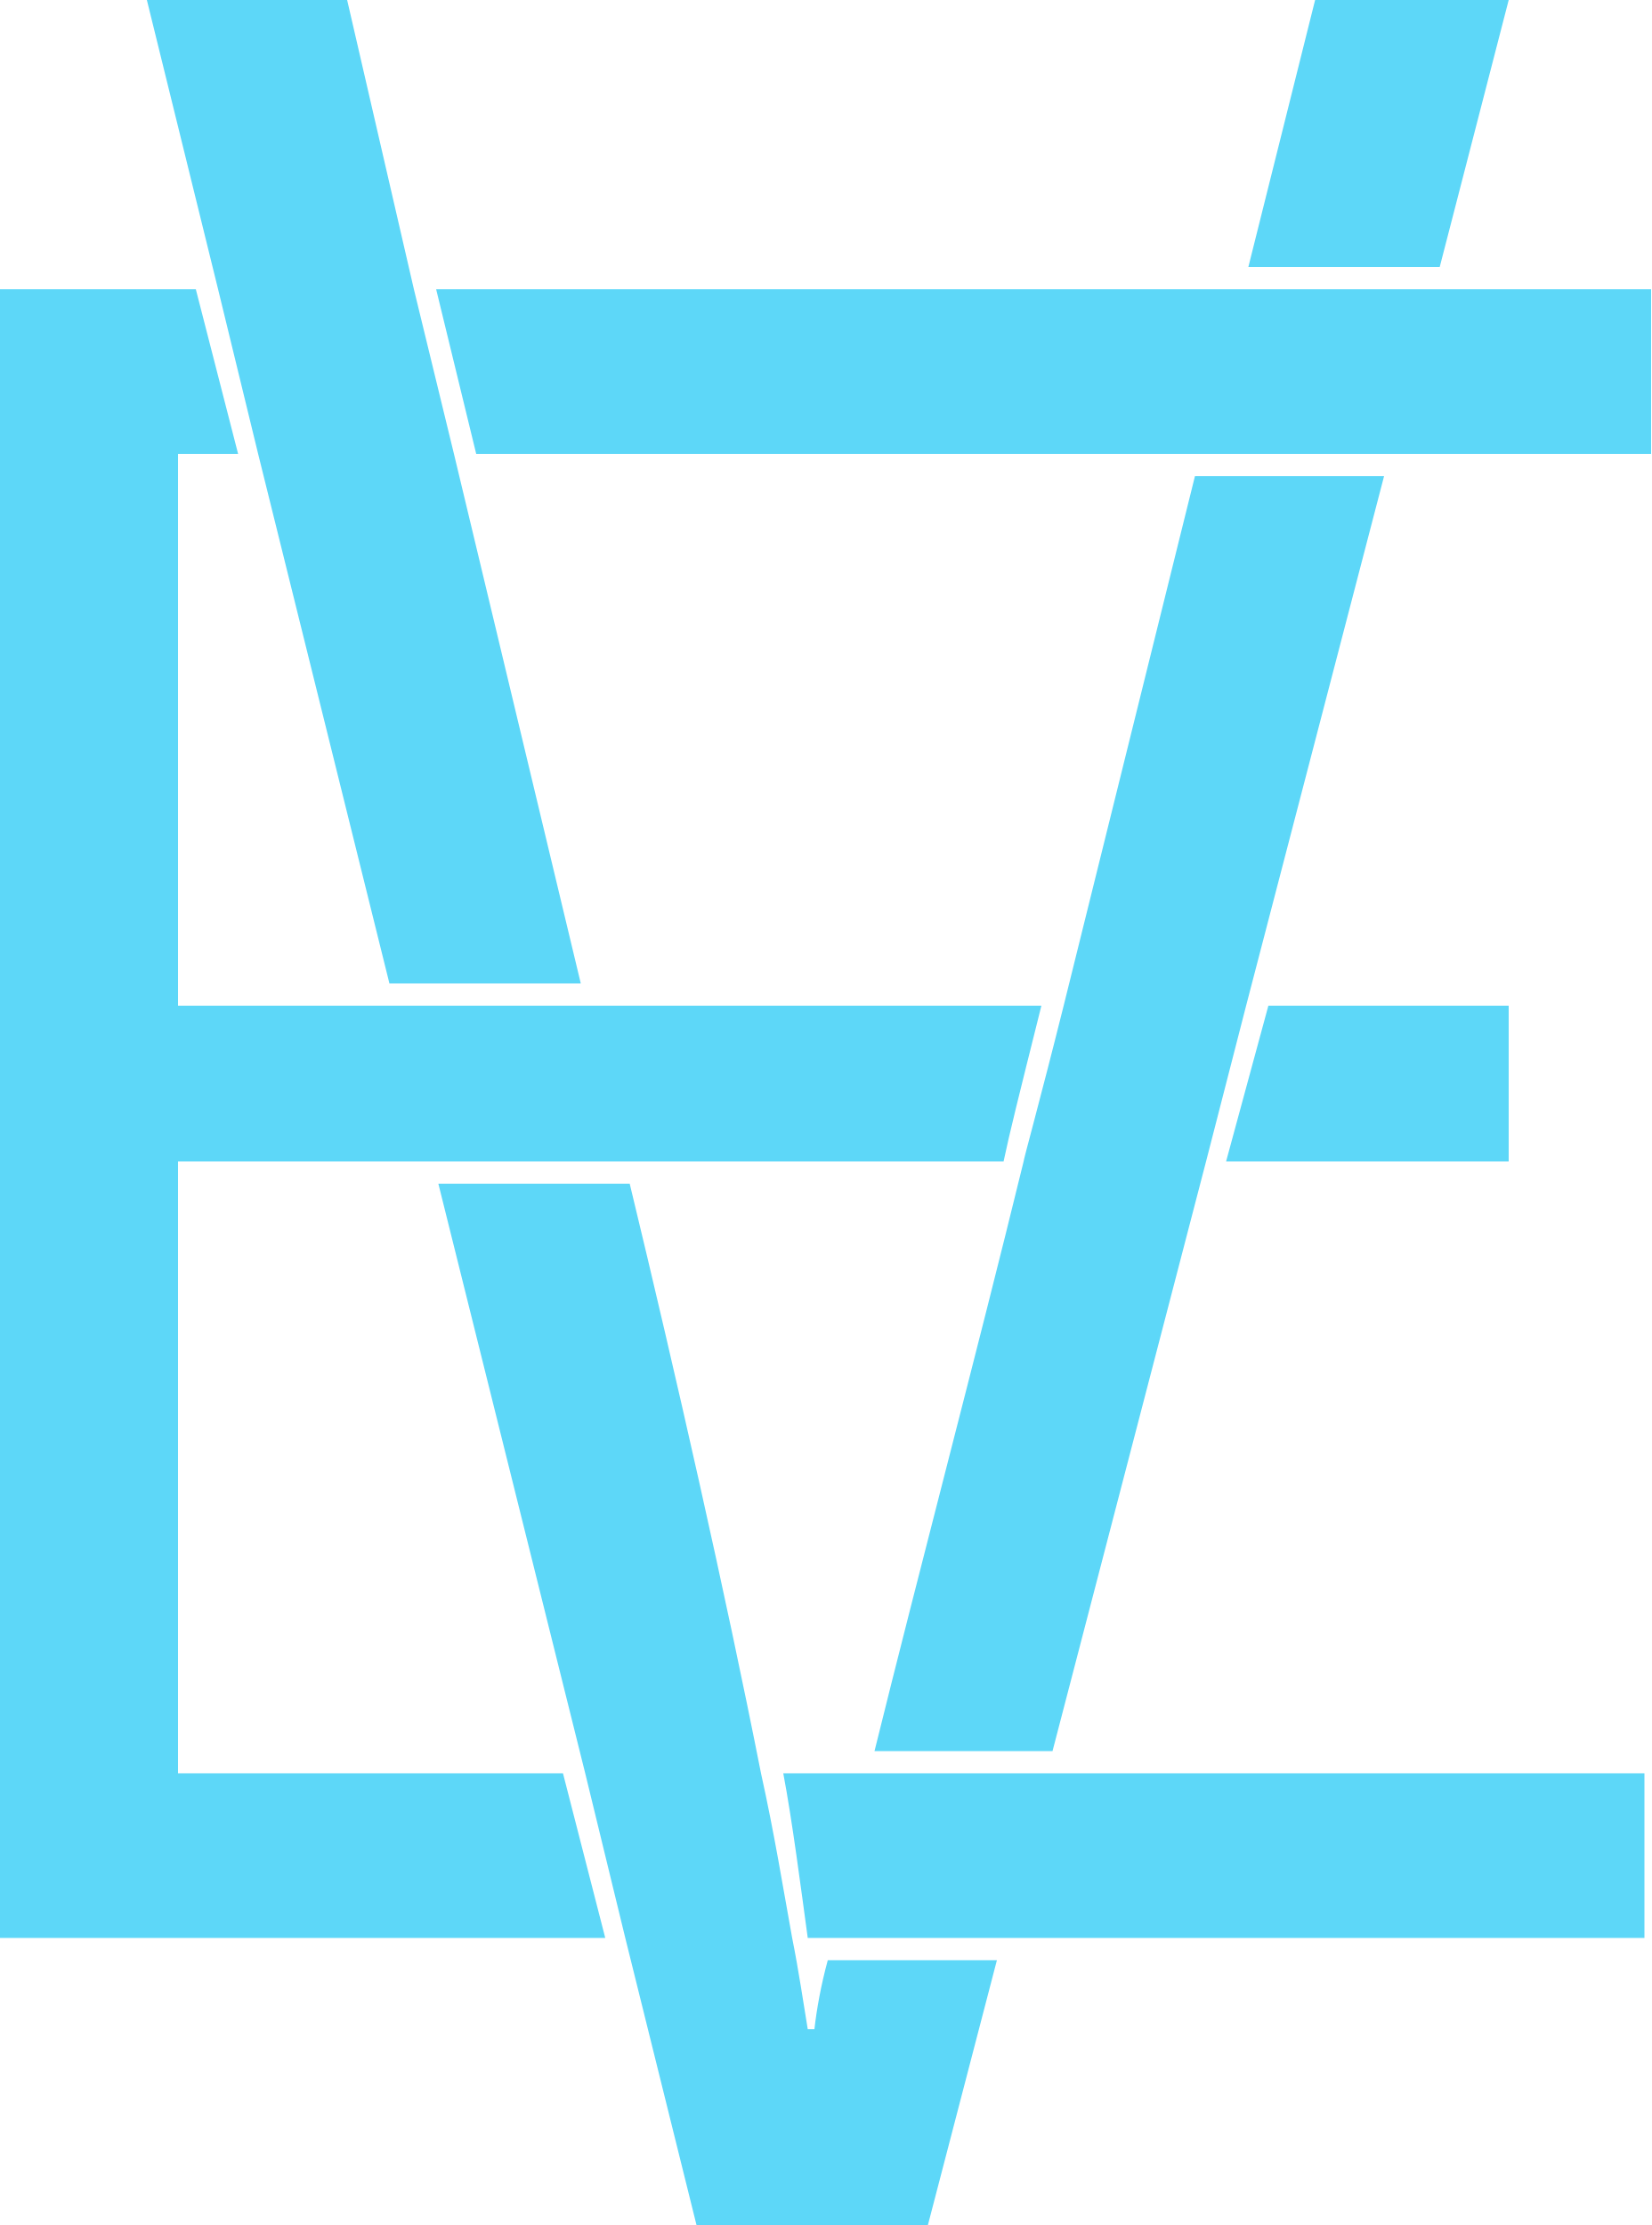
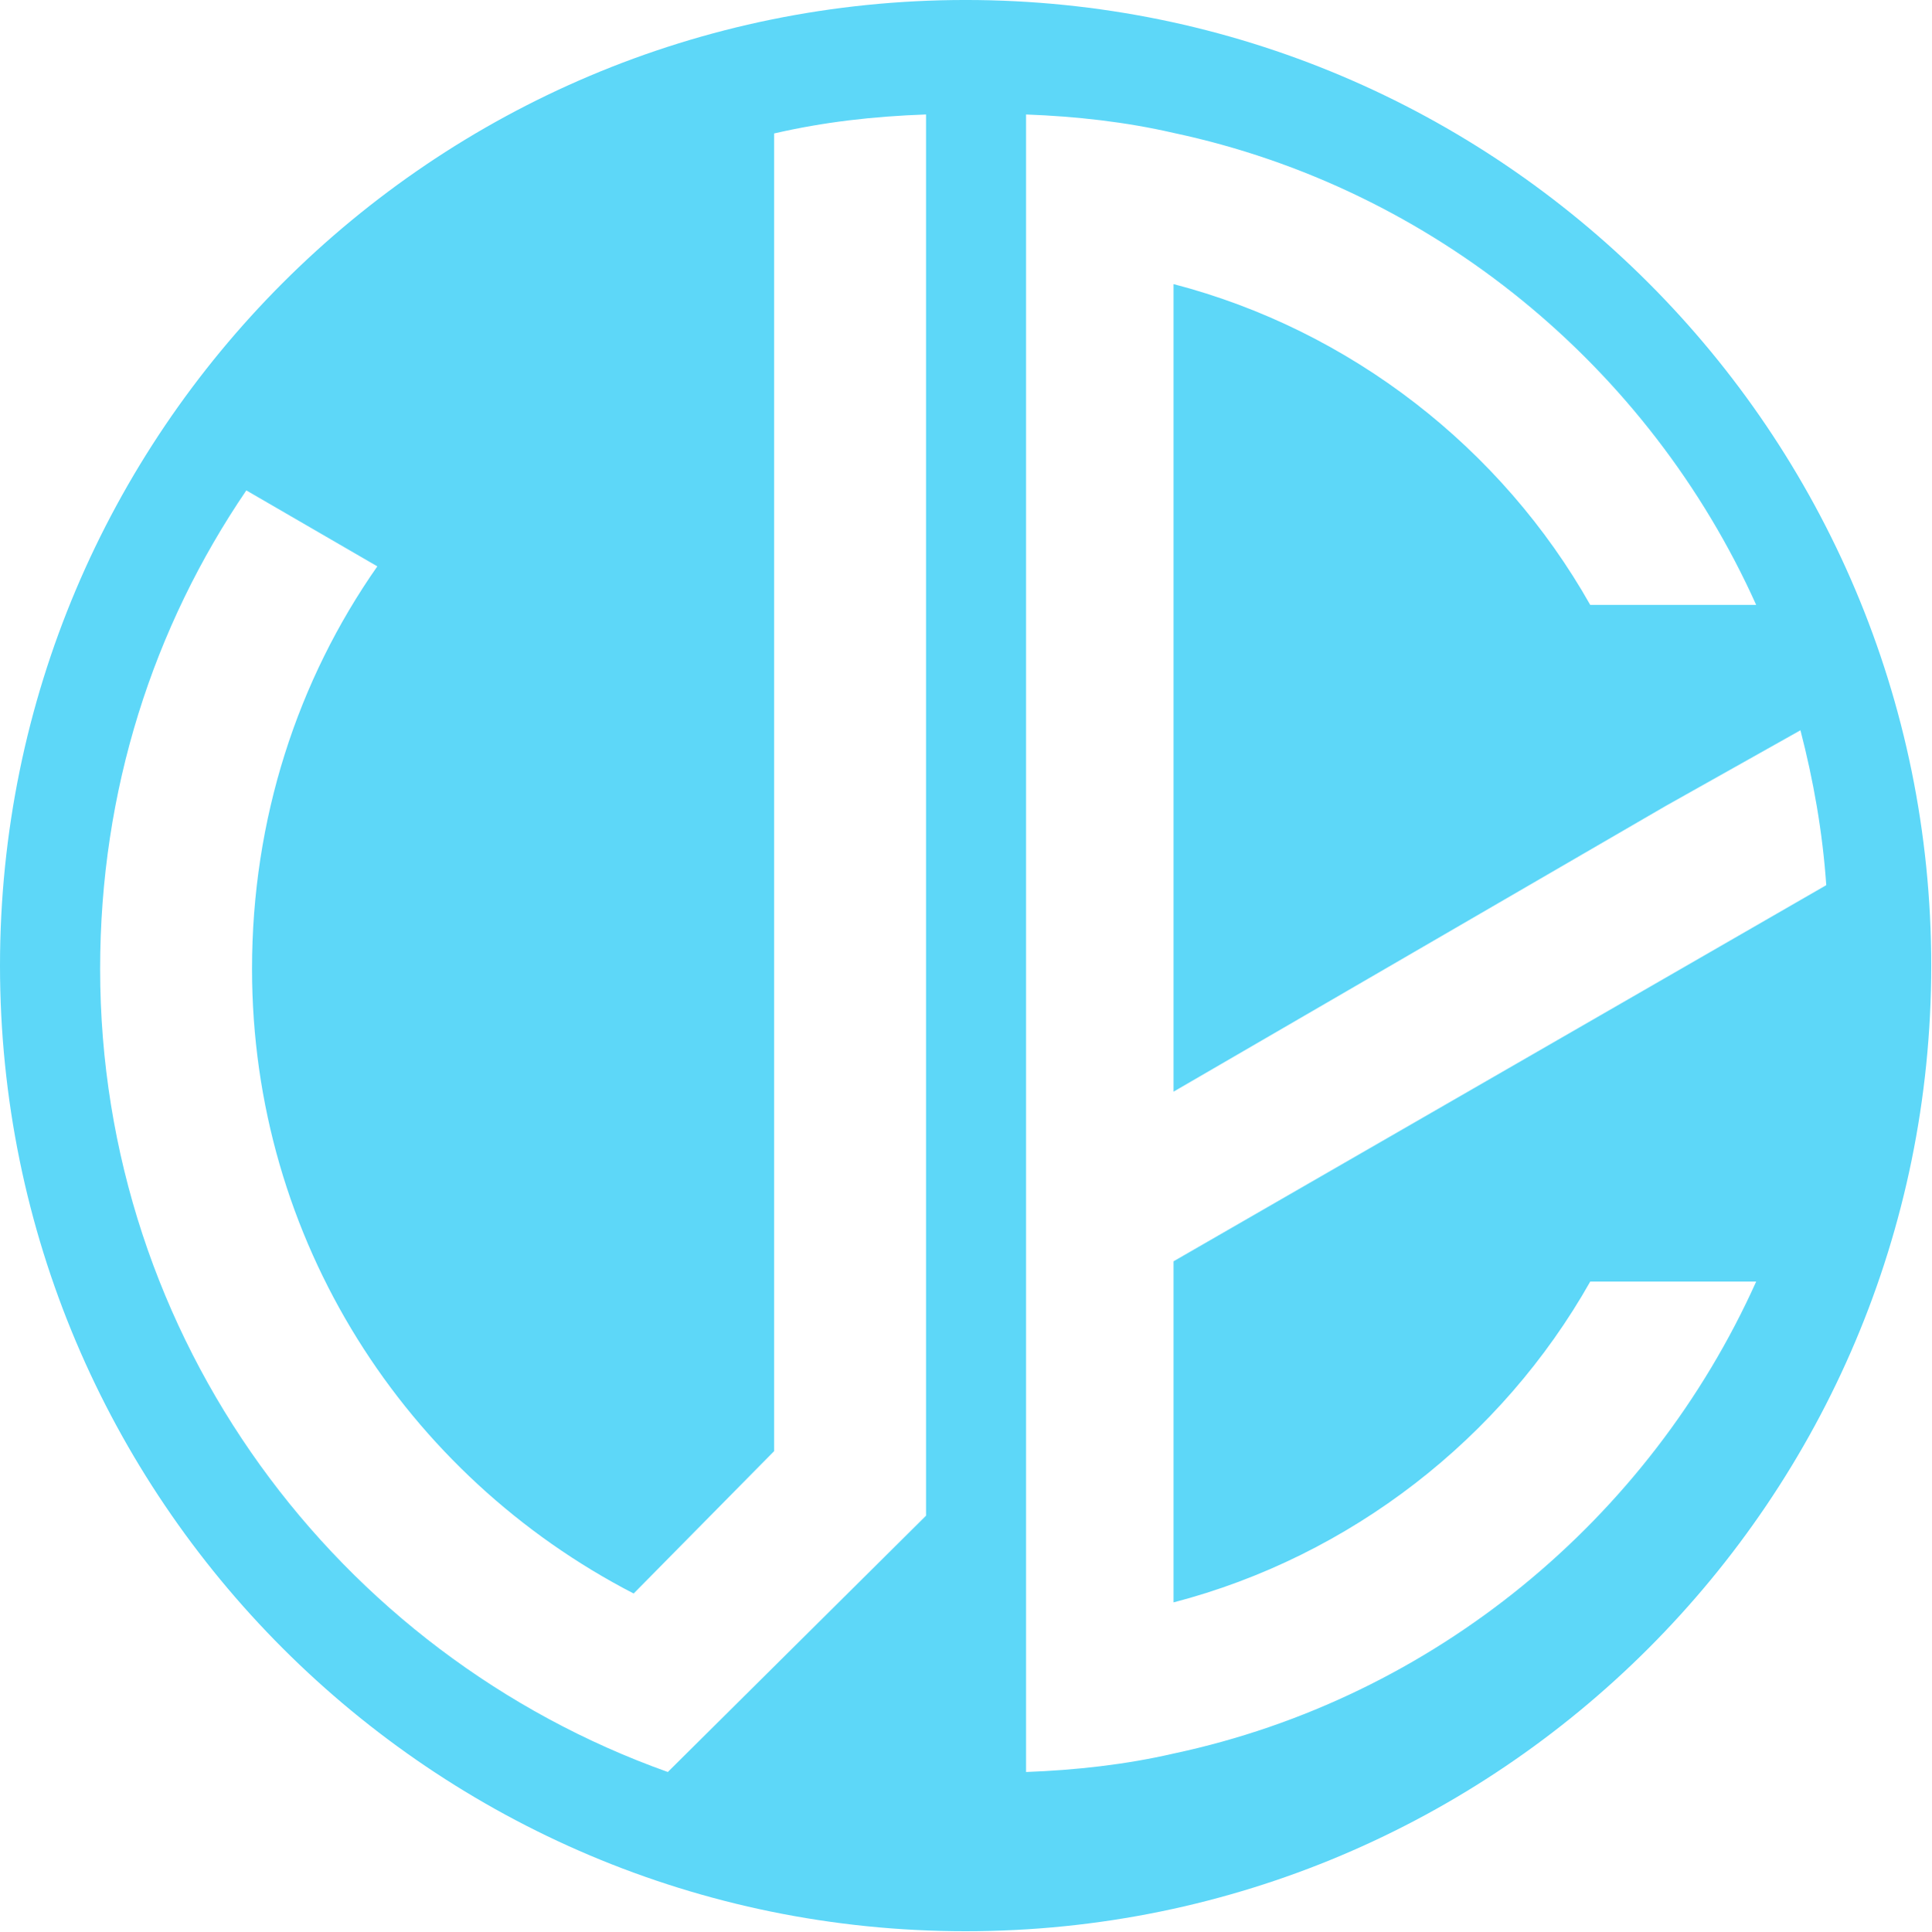
- <svg xmlns="http://www.w3.org/2000/svg" class="svg-standalone-icon" width="100%" viewBox="214.961 115 120.078 161.83" preserveAspectRatio="none">
-   <g data-paper-data="{&quot;fillRule&quot;:&quot;nonzero&quot;,&quot;fillRuleOriginal&quot;:&quot;nonzero&quot;,&quot;isIcon&quot;:true,&quot;iconStyle&quot;:&quot;standalone&quot;,&quot;selectedEffects&quot;:{&quot;container&quot;:&quot;&quot;,&quot;transformation&quot;:&quot;&quot;,&quot;pattern&quot;:&quot;&quot;},&quot;bounds&quot;:{&quot;x&quot;:214.96112504292927,&quot;y&quot;:114.99999999999997,&quot;width&quot;:120.0777499141414,&quot;height&quot;:161.82985163630926},&quot;iconType&quot;:&quot;initial&quot;,&quot;initialText&quot;:&quot;VE&quot;,&quot;rawInitialId&quot;:543,&quot;monogramSpecial&quot;:&quot;melted-letters&quot;,&quot;suitableAsStandaloneIcon&quot;:true}">
-     <path fill="#5dd7f8" d="M257.199,186.529l-9.224,-38.516l-2.913,-11.975l-4.855,-21.038h-14.565l5.179,21.038l2.913,11.975l9.548,38.516zM319.665,134.42l5.017,-19.42h-14.079l-4.855,19.42zM290.697,188.147c-1.78,7.121 -2.266,9.062 -2.751,11.328h-60.039v44.503h27.997l3.075,11.975h-44.018v-119.916h14.241l3.075,11.975h-4.369v40.134zM335.039,136.038v11.975h-85.446l-2.913,-11.975zM301.864,149.632l-9.548,38.516c-1.78,7.121 -2.913,11.166 -2.913,11.328c-3.398,13.917 -7.606,29.777 -10.843,42.885h12.946l11.166,-42.885l2.913,-11.328l10.033,-38.516zM307.204,188.147l-3.075,11.328h20.552v-11.328zM275.485,257.572h-0.324c-0.485,1.78 -0.809,3.56 -0.971,5.017h-0.485c-0.324,-1.942 -0.647,-4.208 -1.133,-6.635c-0.647,-3.56 -1.295,-7.606 -2.266,-11.975c-2.589,-13.108 -6.15,-28.806 -9.548,-42.885h-13.917l10.681,42.885l2.913,11.975l5.179,20.876h16.83l5.017,-19.258zM334.553,243.978v11.975h-60.848c-0.485,-3.56 -1.133,-8.577 -1.78,-11.975z" data-paper-data="{&quot;isPathIcon&quot;:true}" />
+ <svg xmlns="http://www.w3.org/2000/svg" class="svg-standalone-icon" width="100%" viewBox="203.303 127.934 143.393 143.393" preserveAspectRatio="none">
+   <g data-paper-data="{&quot;selectedEffects&quot;:{&quot;container&quot;:&quot;circle_simple_filled&quot;,&quot;transformation&quot;:&quot;&quot;,&quot;pattern&quot;:&quot;&quot;},&quot;initialText&quot;:&quot;VE&quot;,&quot;fillRule&quot;:&quot;nonzero&quot;,&quot;blockLetter&quot;:&quot;O&quot;,&quot;blockLetterId&quot;:0,&quot;relativeBoundsIconToContainer&quot;:{&quot;top&quot;:-0.011588950844032034,&quot;left&quot;:-0.001260240259304944},&quot;widthRatioIconToContainer&quot;:0.8938102810353409,&quot;heightRatioIconToContainer&quot;:0.8582898315492898,&quot;bounds&quot;:{&quot;x&quot;:203.3033078880407,&quot;y&quot;:127.93353689567428,&quot;width&quot;:143.3933842239186,&quot;height&quot;:143.39338422391862},&quot;isIcon&quot;:&quot;true&quot;,&quot;iconType&quot;:&quot;initial&quot;,&quot;iconStyle&quot;:&quot;standalone&quot;,&quot;rawInitialId&quot;:1087,&quot;monogramSpecial&quot;:&quot;emblem&quot;,&quot;suitableAsStandaloneIcon&quot;:true}" fill="#0093b2">
+     <path fill="#5dd7f8" d="M203.303,199.63c0,-39.597 32.1,-71.697 71.697,-71.697c39.597,0 71.697,32.1 71.697,71.697c0,39.597 -32.1,71.697 -71.697,71.697c-39.597,0 -71.697,-32.1 -71.697,-71.697zM252.888,259.505l19.173,-19.032v-104.041c-3.947,0.141 -7.613,0.564 -11.278,1.41v97.838l-10.432,10.573c-16.917,-8.741 -28.336,-26.222 -28.336,-46.381c0,-11.137 3.383,-21.429 9.304,-29.887l-9.727,-5.639c-6.908,10.15 -10.855,22.274 -10.855,35.526c0,27.491 17.622,50.893 42.152,59.633zM279.488,259.505c3.696,-0.137 7.393,-0.548 10.952,-1.369c19.303,-4.107 35.32,-17.386 43.26,-35.046h-12.321c-6.571,11.636 -17.797,20.398 -30.939,23.821v-25.326l48.463,-27.928c-0.274,-3.97 -0.958,-7.803 -1.917,-11.5l-9.994,5.613l-36.552,21.22v-59.962c13.142,3.422 24.368,12.184 30.939,23.821h12.321c-7.94,-17.66 -23.957,-30.939 -43.26,-35.046c-3.559,-0.821 -7.256,-1.232 -10.952,-1.369z" data-paper-data="{&quot;isPathIcon&quot;:true}" />
  </g>
</svg>
